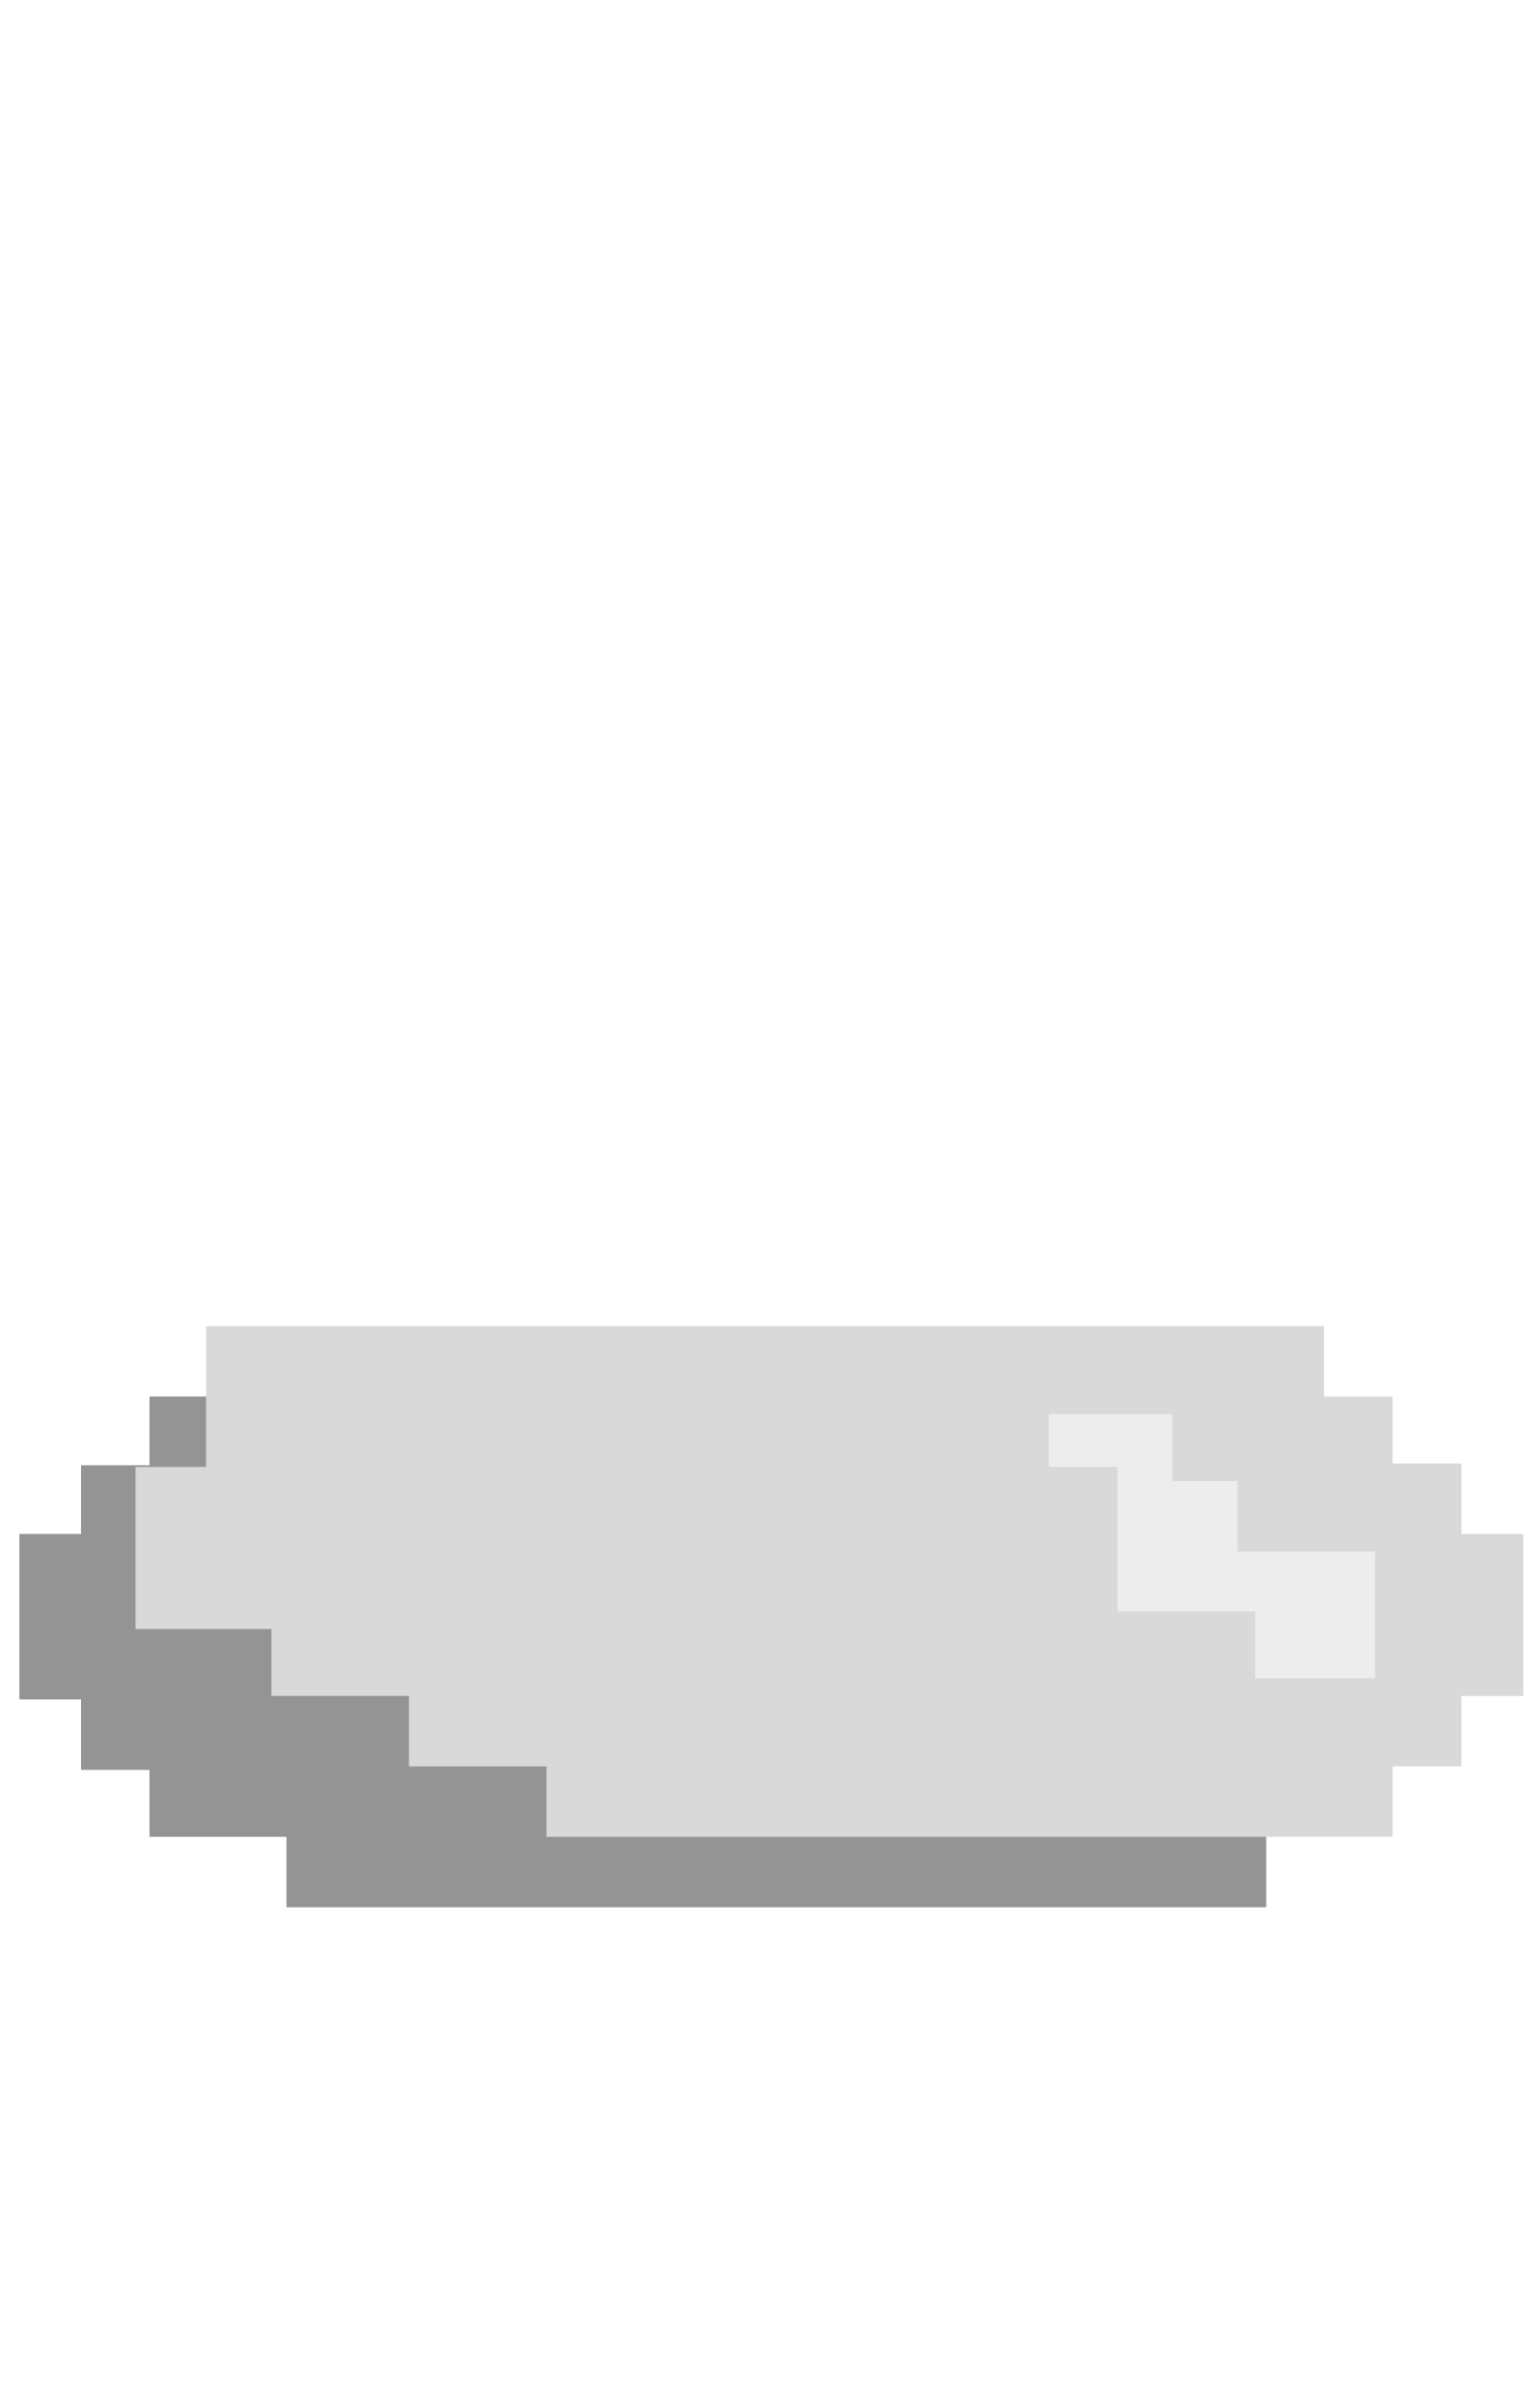
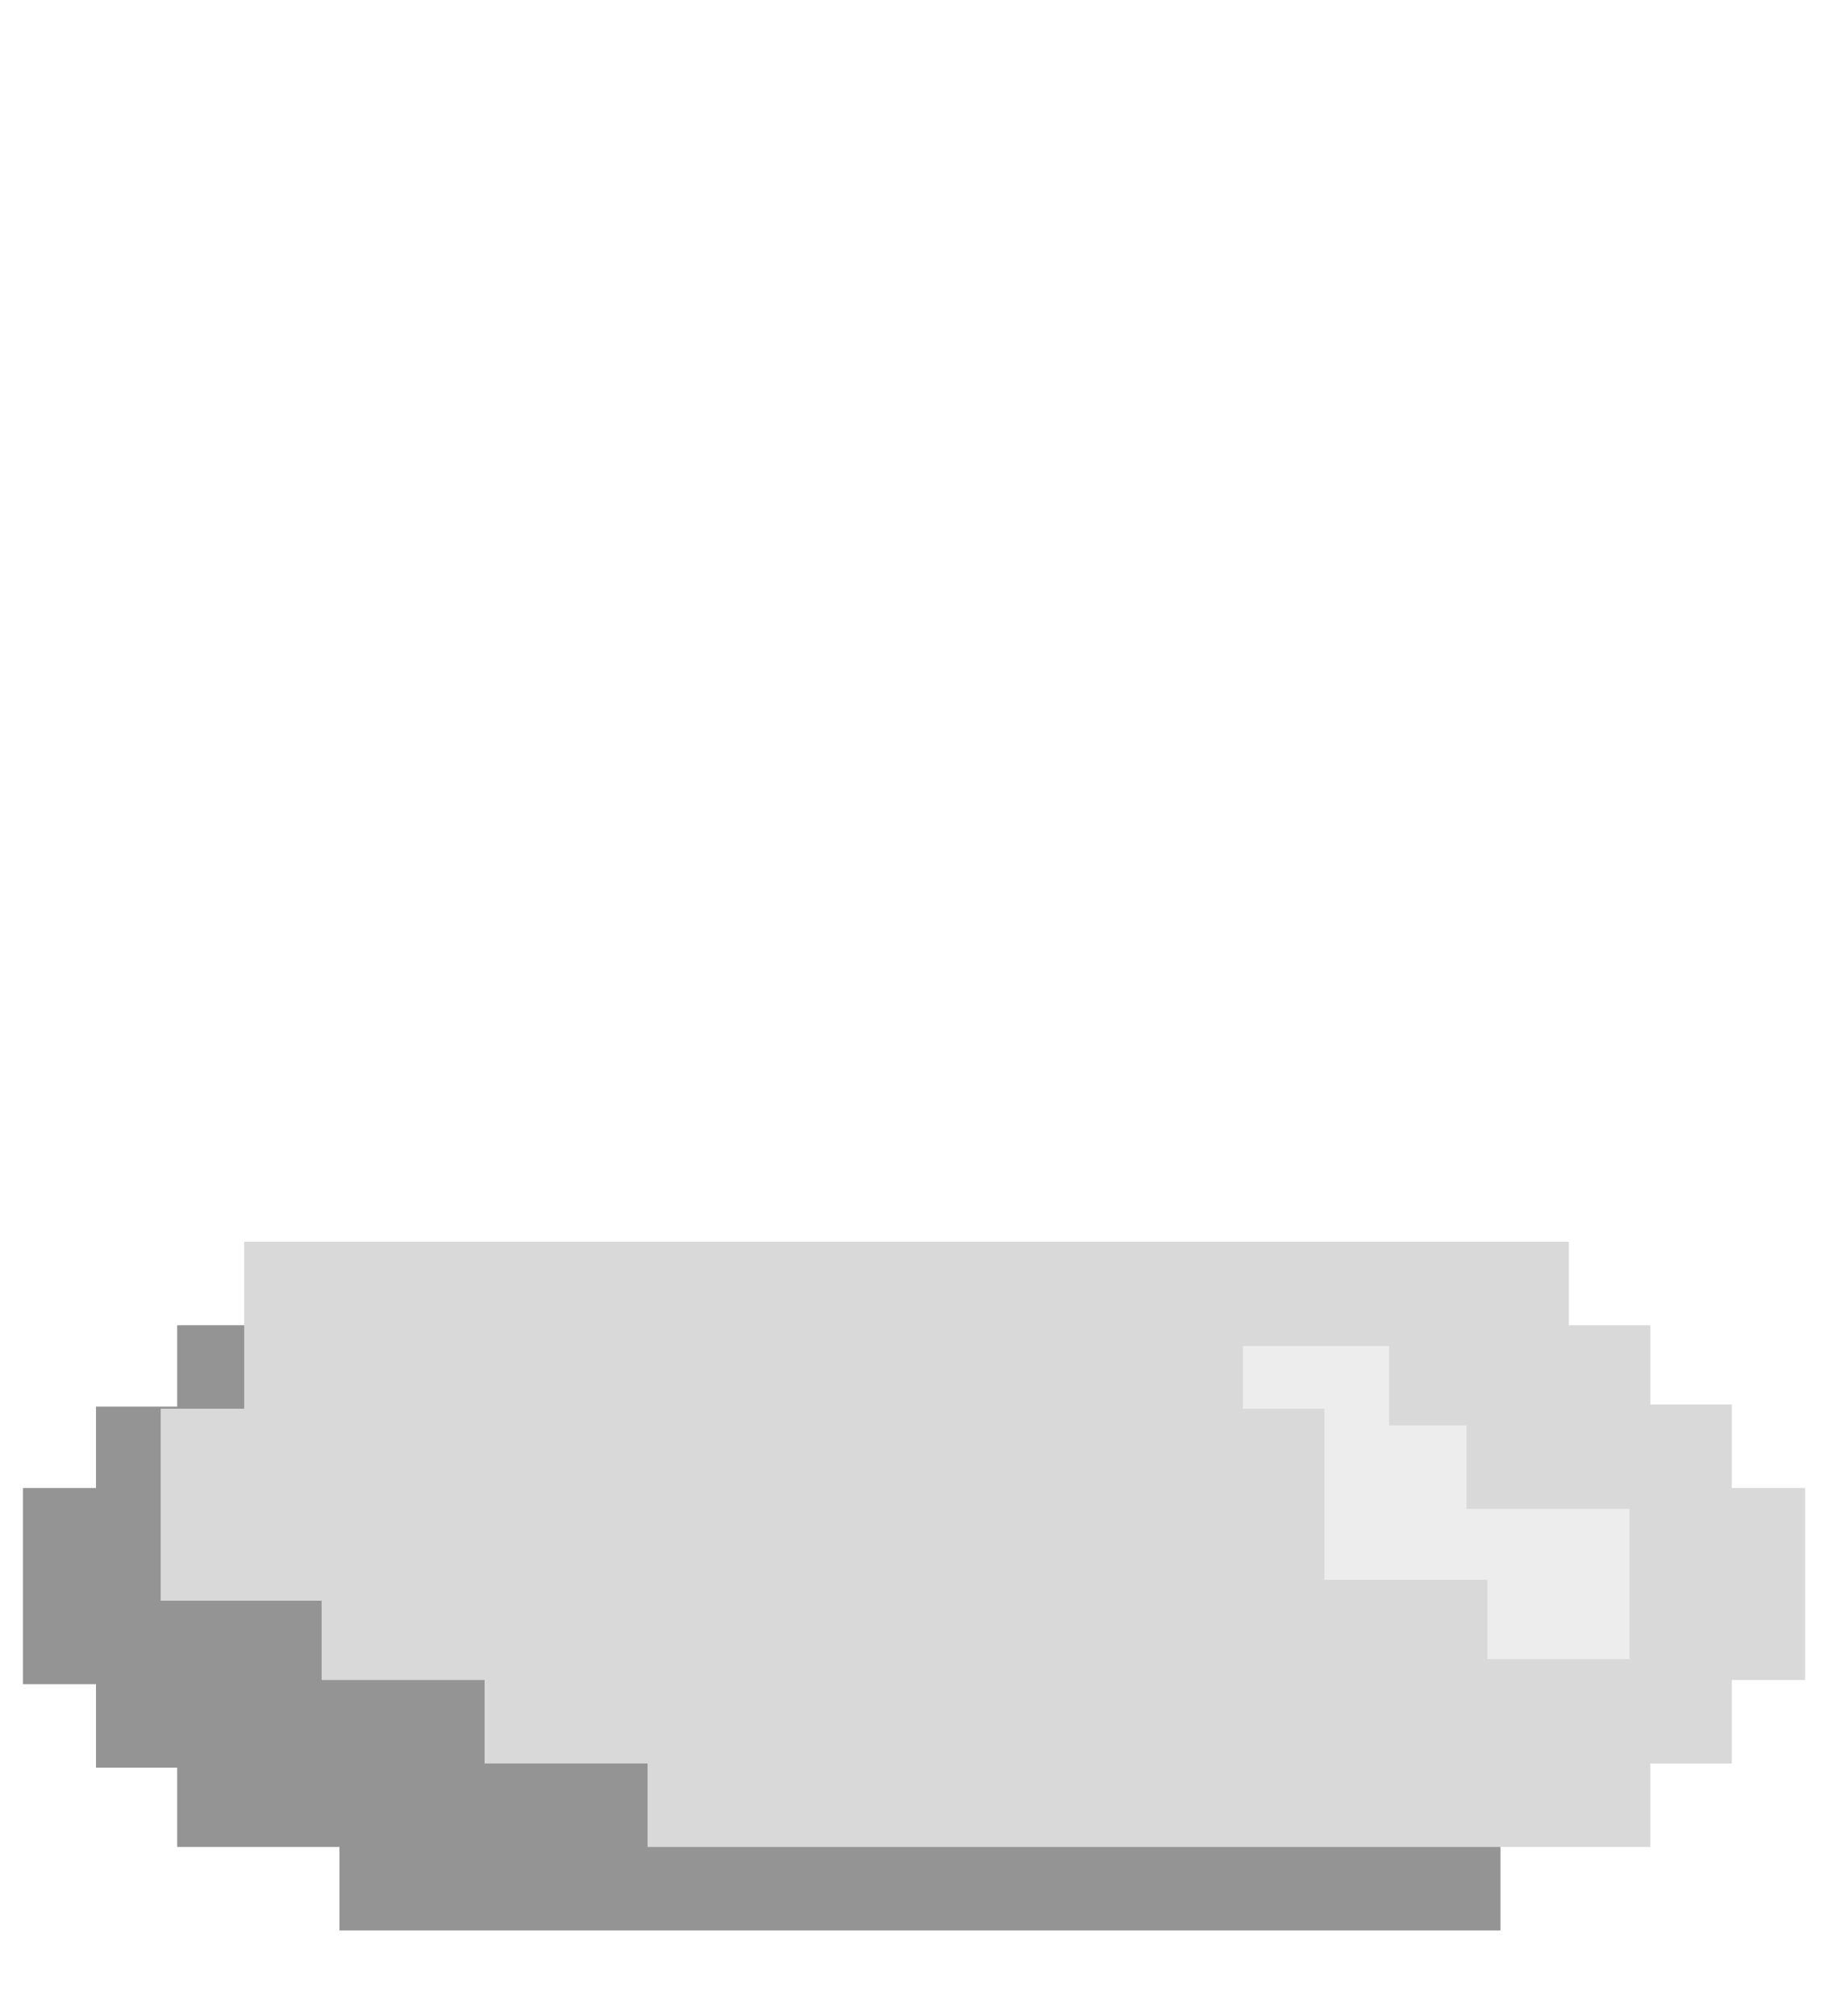
- <svg xmlns="http://www.w3.org/2000/svg" width="437" height="676" viewBox="0 0 437 676" fill="none">
-   <path d="M374.824 459H394.549V478H374.824V459Z" fill="#EDEDED" />
-   <path d="M356.084 439H374.824V459H356.084V439Z" fill="#EDEDED" />
-   <path d="M316.634 419H336.359V439H316.634V419Z" fill="#EDEDED" />
-   <path d="M296.908 399H316.634V419H296.908V399Z" fill="#EDEDED" />
-   <path d="M316.634 399H336.359V419H316.634V399Z" fill="#EDEDED" />
-   <path d="M336.359 439H356.084V459H336.359V439Z" fill="#EDEDED" />
-   <path d="M336.359 419H356.084V439H336.359V419Z" fill="#EDEDED" />
-   <path d="M316.634 439H336.359V459H316.634V439Z" fill="#EDEDED" />
-   <path d="M374.824 439H394.549V459H374.824V439Z" fill="#EDEDED" />
-   <path d="M356.084 459H374.824V478H356.084V459Z" fill="#EDEDED" />
-   <path d="M374.824 459H394.549M374.824 459V478M374.824 459V439M374.824 459H356.084M394.549 459V478H374.824M394.549 459V439H374.824M374.824 478H356.084V459M356.084 439H374.824M356.084 439V459M356.084 439H336.359M356.084 439V419H336.359M356.084 459H336.359M316.634 419H336.359M316.634 419V439M316.634 419V399M316.634 419H296.908V399H316.634M336.359 419V439M336.359 419V399H316.634M336.359 439H316.634M336.359 439V459M316.634 439V459H336.359" stroke="#EDEDED" stroke-width="5" />
-   <path d="M219.928 519H240.343V539H219.928V519Z" fill="#949494" />
-   <path d="M200.485 519H219.928V539H200.485V519Z" fill="#949494" />
-   <path d="M240.343 519H279.228V539H240.343V519Z" fill="#949494" />
-   <path d="M279.228 519H298.671V539H279.228V519Z" fill="#949494" />
-   <path d="M240.343 519H259.786V539H240.343V519Z" fill="#949494" />
-   <path d="M181.042 519H200.485V539H181.042V519Z" fill="#949494" />
-   <path d="M161.599 519H181.042V539H161.599V519Z" fill="#949494" />
-   <path d="M64.384 459H83.827V480H64.384V459Z" fill="#949494" />
-   <path d="M44.941 459H64.384V480H44.941V459Z" fill="#949494" />
-   <path d="M25.499 459H44.941V480H25.499V459Z" fill="#949494" />
-   <path d="M25.499 438H44.941V459H25.499V438Z" fill="#949494" />
-   <path d="M25.499 418.5H44.941V438H25.499V418.5Z" fill="#949494" />
-   <path d="M142.156 500H161.599V519H142.156V500Z" fill="#949494" />
-   <path d="M142.156 519H161.599V539H142.156V519Z" fill="#949494" />
-   <path d="M122.713 519H142.156V539H122.713V519Z" fill="#949494" />
-   <path d="M103.27 519H122.713V539H103.27V519Z" fill="#949494" />
-   <path d="M83.827 519H103.27V539H83.827V519Z" fill="#949494" />
-   <path d="M25.499 480H44.941V500H25.499V480Z" fill="#949494" />
-   <path d="M8 459H25.499V480H8V459Z" fill="#949494" />
-   <path d="M8 438H25.499V459H8V438Z" fill="#949494" />
-   <path d="M103.27 500H122.713V519H103.27V500Z" fill="#949494" />
-   <path d="M83.827 500H103.27V519H83.827V500Z" fill="#949494" />
-   <path d="M44.941 500H64.384V519H44.941V500Z" fill="#949494" />
-   <path d="M64.384 500H83.827V519H64.384V500Z" fill="#949494" />
-   <path d="M122.713 500H142.156V519H122.713V500Z" fill="#949494" />
-   <path d="M64.384 480H83.827V500H64.384V480Z" fill="#949494" />
-   <path d="M83.827 480H103.27V500H83.827V480Z" fill="#949494" />
-   <path d="M44.941 480H64.384V500H44.941V480Z" fill="#949494" />
-   <path d="M103.27 480H122.713V500H103.27V480Z" fill="#949494" />
-   <path d="M44.941 399H64.384V418.5H44.941V399Z" fill="#949494" />
-   <path d="M318.114 519H337.557V539H318.114V519Z" fill="#949494" />
-   <path d="M337.557 519H357V539H337.557V519Z" fill="#949494" />
-   <path d="M298.671 519H318.114V539H298.671V519Z" fill="#949494" />
-   <path d="M219.928 519H240.343M219.928 519V539M219.928 519H200.485M240.343 519V539M240.343 519H279.228M240.343 519H259.786V539H240.343M240.343 539H219.928M240.343 539H279.228M219.928 539H200.485M200.485 519V539M200.485 519H181.042M200.485 539H181.042M279.228 519V539M279.228 519H298.671M279.228 539H298.671M298.671 519V539M298.671 519H318.114M298.671 539H318.114M181.042 519V539M181.042 519H161.599M181.042 539H161.599M161.599 519V539M161.599 519V500H142.156M161.599 519H142.156M161.599 539H142.156M64.384 459H83.827V480M64.384 459V480M64.384 459H44.941M83.827 480H64.384M83.827 480V500M83.827 480H103.27M64.384 480H44.941M64.384 480V500M44.941 459V480M44.941 459H25.499M44.941 459V438M44.941 480H25.499M44.941 480V500M25.499 459V480M25.499 459V438M25.499 459H8M25.499 480V500H44.941M25.499 480H8V459M25.499 438H44.941M25.499 438V418.5H44.941M25.499 438H8V459M44.941 438V418.5M44.941 418.5H64.384V399H44.941V418.5ZM142.156 500V519M142.156 500H122.713M142.156 519V539M142.156 519H122.713M142.156 539H122.713M122.713 519V539M122.713 519H103.27M122.713 519V500M122.713 539H103.27M103.27 519V539M103.27 519H83.827M103.27 519V500M103.27 539H83.827V519M83.827 519V500M83.827 519H64.384M44.941 500H64.384M44.941 500V519H64.384M103.27 500H122.713M103.27 500H83.827M103.27 500V480M122.713 500V480H103.27M83.827 500H64.384M64.384 500V519M318.114 519H337.557M318.114 519V539M337.557 519V539M337.557 519H357V539H337.557M337.557 539H318.114" stroke="#949494" stroke-width="5" />
-   <path d="M99.082 419H118.605V439H99.082V419Z" fill="#D9D9D9" />
-   <path d="M118.605 419H138.128V439H118.605V419Z" fill="#D9D9D9" />
-   <path d="M99.082 399H118.605V419H99.082V399Z" fill="#D9D9D9" />
-   <path d="M41 439H61.011V460H41V439Z" fill="#D9D9D9" />
-   <path d="M41 419H61.011V439H41V419Z" fill="#D9D9D9" />
-   <path d="M118.605 460H138.128V479H118.605V460Z" fill="#D9D9D9" />
-   <path d="M138.128 460H157.651V479H138.128V460Z" fill="#D9D9D9" />
-   <path d="M118.605 479H138.128V499H118.605V479Z" fill="#D9D9D9" />
-   <path d="M79.558 460H99.082V479H79.558V460Z" fill="#D9D9D9" />
-   <path d="M99.082 460H118.605V479H99.082V460Z" fill="#D9D9D9" />
-   <path d="M79.558 439H99.082V460H79.558V439Z" fill="#D9D9D9" />
-   <path d="M61.011 439H79.558V460H61.011V439Z" fill="#D9D9D9" />
-   <path d="M61.011 419H79.558V439H61.011V419Z" fill="#D9D9D9" />
-   <path d="M61.011 399H79.558V419H61.011V399Z" fill="#D9D9D9" />
-   <path d="M79.558 399H99.082V419H79.558V399Z" fill="#D9D9D9" />
-   <path d="M61.011 379H79.558V399H61.011V379Z" fill="#D9D9D9" />
-   <path d="M79.558 379H99.082V399H79.558V379Z" fill="#D9D9D9" />
-   <path d="M79.558 419H99.082V439H79.558V419Z" fill="#D9D9D9" />
-   <path d="M99.082 439H118.605V460H99.082V439Z" fill="#D9D9D9" />
-   <path d="M138.128 479H157.651V499H138.128V479Z" fill="#D9D9D9" />
-   <path d="M177.174 479H196.698V499H177.174V479Z" fill="#D9D9D9" />
-   <path d="M196.698 479H217.197V499H196.698V479Z" fill="#D9D9D9" />
-   <path d="M157.651 479H177.174V499H157.651V479Z" fill="#D9D9D9" />
-   <path d="M217.197 479H236.72V499H217.197V479Z" fill="#D9D9D9" />
-   <path d="M236.72 479H256.243V499H236.72V479Z" fill="#D9D9D9" />
-   <path d="M256.243 479H275.767V499H256.243V479Z" fill="#D9D9D9" />
-   <path d="M196.698 499H217.197V519H196.698V499Z" fill="#D9D9D9" />
-   <path d="M177.174 499H196.698V519H177.174V499Z" fill="#D9D9D9" />
-   <path d="M157.651 499H177.174V519H157.651V499Z" fill="#D9D9D9" />
-   <path d="M373.383 479H392.906V499H373.383V479Z" fill="#D9D9D9" />
-   <path d="M353.859 479H373.383V499H353.859V479Z" fill="#D9D9D9" />
-   <path d="M392.906 459H412.429V479H392.906V459Z" fill="#D9D9D9" />
-   <path d="M392.906 479H412.429V499H392.906V479Z" fill="#D9D9D9" />
-   <path d="M373.383 499H392.906V519H373.383V499Z" fill="#D9D9D9" />
-   <path d="M392.906 438H412.429V459H392.906V438Z" fill="#D9D9D9" />
-   <path d="M412.429 459H430V479H412.429V459Z" fill="#D9D9D9" />
-   <path d="M412.429 438H430V459H412.429V438Z" fill="#D9D9D9" />
-   <path d="M392.906 418H412.429V438H392.906V418Z" fill="#D9D9D9" />
-   <path d="M373.383 418H392.906V438H373.383V418Z" fill="#D9D9D9" />
-   <path d="M353.859 399H373.383V418H353.859V399Z" fill="#D9D9D9" />
-   <path d="M335.312 399H353.859V418H335.312V399Z" fill="#D9D9D9" />
-   <path d="M353.859 418H373.383V438H353.859V418Z" fill="#D9D9D9" />
-   <path d="M295.29 379H315.789V399H295.29V379Z" fill="#D9D9D9" />
-   <path d="M275.767 379H295.29V399H275.767V379Z" fill="#D9D9D9" />
-   <path d="M353.859 379H373.383V399H353.859V379Z" fill="#D9D9D9" />
-   <path d="M335.312 379H353.859V399H335.312V379Z" fill="#D9D9D9" />
-   <path d="M315.789 379H335.312V399H315.789V379Z" fill="#D9D9D9" />
-   <path d="M295.29 479H314.813V499H295.29V479Z" fill="#D9D9D9" />
-   <path d="M275.767 479H295.29V499H275.767V479Z" fill="#D9D9D9" />
-   <path d="M314.813 479H334.336V499H314.813V479Z" fill="#D9D9D9" />
-   <path d="M177.174 460H196.698V479H177.174V460Z" fill="#D9D9D9" />
-   <path d="M196.698 460H217.197V479H196.698V460Z" fill="#D9D9D9" />
-   <path d="M157.651 460H177.174V479H157.651V460Z" fill="#D9D9D9" />
-   <path d="M217.197 460H236.72V479H217.197V460Z" fill="#D9D9D9" />
-   <path d="M236.72 460H256.243V479H236.72V460Z" fill="#D9D9D9" />
-   <path d="M256.243 460H275.767V479H256.243V460Z" fill="#D9D9D9" />
-   <path d="M295.29 460H314.813V479H295.29V460Z" fill="#D9D9D9" />
-   <path d="M275.767 460H295.29V479H275.767V460Z" fill="#D9D9D9" />
-   <path d="M314.813 460H334.336V479H314.813V460Z" fill="#D9D9D9" />
-   <path d="M177.174 439H196.698V460H177.174V439Z" fill="#D9D9D9" />
-   <path d="M196.698 439H217.197V460H196.698V439Z" fill="#D9D9D9" />
-   <path d="M157.651 439H177.174V460H157.651V439Z" fill="#D9D9D9" />
-   <path d="M217.197 439H236.72V460H217.197V439Z" fill="#D9D9D9" />
-   <path d="M236.72 439H256.243V460H236.72V439Z" fill="#D9D9D9" />
-   <path d="M256.243 439H275.767V460H256.243V439Z" fill="#D9D9D9" />
-   <path d="M275.767 439H295.29V460H275.767V439Z" fill="#D9D9D9" />
-   <path d="M177.174 419H196.698V439H177.174V419Z" fill="#D9D9D9" />
-   <path d="M196.698 419H217.197V439H196.698V419Z" fill="#D9D9D9" />
-   <path d="M157.651 419H177.174V439H157.651V419Z" fill="#D9D9D9" />
-   <path d="M217.197 419H236.72V439H217.197V419Z" fill="#D9D9D9" />
-   <path d="M236.72 419H256.243V439H236.72V419Z" fill="#D9D9D9" />
-   <path d="M275.767 419H295.29V439H275.767V419Z" fill="#D9D9D9" />
-   <path d="M256.243 379H275.767V399H256.243V379Z" fill="#D9D9D9" />
-   <path d="M217.197 379H236.72V399H217.197V379Z" fill="#D9D9D9" />
-   <path d="M236.72 379H256.243V399H236.72V379Z" fill="#D9D9D9" />
-   <path d="M256.243 419H275.767V439H256.243V419Z" fill="#D9D9D9" />
-   <path d="M217.197 399H236.72V419H217.197V399Z" fill="#D9D9D9" />
-   <path d="M236.72 399H256.243V419H236.72V399Z" fill="#D9D9D9" />
-   <path d="M256.243 399H275.767V419H256.243V399Z" fill="#D9D9D9" />
-   <path d="M334.336 460H353.859V479H334.336V460Z" fill="#D9D9D9" />
-   <path d="M295.29 439H314.813V460H295.29V439Z" fill="#D9D9D9" />
-   <path d="M295.29 419H314.813V439H295.29V419Z" fill="#D9D9D9" />
-   <path d="M275.767 399H295.29V419H275.767V399Z" fill="#D9D9D9" />
-   <path d="M334.336 479H353.859V499H334.336V479Z" fill="#D9D9D9" />
-   <path d="M138.128 439H157.651V460H138.128V439Z" fill="#D9D9D9" />
-   <path d="M138.128 419H157.651V439H138.128V419Z" fill="#D9D9D9" />
-   <path d="M177.174 399H196.698V419H177.174V399Z" fill="#D9D9D9" />
-   <path d="M196.698 399H217.197V419H196.698V399Z" fill="#D9D9D9" />
-   <path d="M157.651 399H177.174V419H157.651V399Z" fill="#D9D9D9" />
-   <path d="M138.128 399H157.651V419H138.128V399Z" fill="#D9D9D9" />
-   <path d="M177.174 379H196.698V399H177.174V379Z" fill="#D9D9D9" />
-   <path d="M196.698 379H217.197V399H196.698V379Z" fill="#D9D9D9" />
-   <path d="M157.651 379H177.174V399H157.651V379Z" fill="#D9D9D9" />
-   <path d="M138.128 379H157.651V399H138.128V379Z" fill="#D9D9D9" />
-   <path d="M99.082 379H118.605V399H99.082V379Z" fill="#D9D9D9" />
-   <path d="M118.605 379H138.128V399H118.605V379Z" fill="#D9D9D9" />
-   <path d="M118.605 439H138.128V460H118.605V439Z" fill="#D9D9D9" />
-   <path d="M118.605 399H138.128V419H118.605V399Z" fill="#D9D9D9" />
-   <path d="M373.383 399H392.906V418H373.383V399Z" fill="#D9D9D9" />
-   <path d="M256.243 499H275.767V519H256.243V499Z" fill="#D9D9D9" />
-   <path d="M217.197 499H236.72V519H217.197V499Z" fill="#D9D9D9" />
-   <path d="M236.72 499H256.243V519H236.72V499Z" fill="#D9D9D9" />
-   <path d="M353.859 499H373.383V519H353.859V499Z" fill="#D9D9D9" />
-   <path d="M334.336 499H353.859V519H334.336V499Z" fill="#D9D9D9" />
-   <path d="M275.767 499H295.29V519H275.767V499Z" fill="#D9D9D9" />
-   <path d="M295.29 499H314.813V519H295.29V499Z" fill="#D9D9D9" />
-   <path d="M314.813 499H334.336V519H314.813V499Z" fill="#D9D9D9" />
-   <path d="M99.082 419H118.605M99.082 419V439M99.082 419V399M99.082 419H79.558M118.605 419V439M118.605 419H138.128M118.605 419V399M118.605 439H99.082M118.605 439H138.128M118.605 439V460M99.082 439H79.558M99.082 439V460M138.128 419V439M138.128 419H157.651M138.128 419V399M138.128 439H157.651M138.128 439V460M99.082 399H118.605M99.082 399H79.558M99.082 399V379M118.605 399V379M118.605 399H138.128M41 439H61.011M41 439V460H61.011M41 439V419H61.011M61.011 439V460M61.011 439V419M61.011 439H79.558M61.011 460H79.558M61.011 419H79.558M61.011 419V399M118.605 460H138.128M118.605 460V479M118.605 460H99.082M138.128 460V479M138.128 460H157.651M138.128 479H118.605M138.128 479H157.651M138.128 479V499M118.605 479V499H138.128M118.605 479H99.082M157.651 460V479M157.651 460H177.174M157.651 460V439M157.651 479V499M157.651 479H177.174M138.128 499H157.651M79.558 460H99.082M79.558 460V479H99.082M79.558 460V439M99.082 460V479M79.558 439V419M79.558 419V399M61.011 399H79.558M61.011 399V379H79.558M79.558 399V379M79.558 379H99.082M99.082 379H118.605M157.651 499H177.174M157.651 499V519H177.174M177.174 479H196.698M177.174 479V499M177.174 479V460M196.698 479V499M196.698 479H217.197M196.698 479V460M196.698 499H177.174M196.698 499H217.197M196.698 499V519M177.174 499V519M217.197 479V499M217.197 479H236.72M217.197 479V460M217.197 499H236.72M217.197 499V519M236.72 479V499M236.72 479H256.243M236.72 479V460M236.72 499H256.243M236.72 499V519M256.243 479V499M256.243 479H275.767M256.243 479V460M256.243 499H275.767M256.243 499V519M275.767 479V499M275.767 479H295.29M275.767 479V460M275.767 499H295.29M275.767 499V519M217.197 519H196.698M217.197 519H236.72M196.698 519H177.174M373.383 479H392.906M373.383 479V499M373.383 479H353.859M392.906 479V499M392.906 479H412.429M392.906 479V459M392.906 499H373.383M392.906 499H412.429V479M392.906 499V519H373.383M373.383 499H353.859M373.383 499V519M353.859 479V499M353.859 479V460H334.336M353.859 479H334.336M353.859 499H334.336M353.859 499V519M392.906 459H412.429M392.906 459V438M412.429 459V479M412.429 459V438M412.429 459H430M412.429 479H430V459M373.383 519H353.859M392.906 438H412.429M392.906 438V418M392.906 438H373.383M412.429 438H430V459M412.429 438V418H392.906M392.906 418H373.383M392.906 418V399H373.383M373.383 418V438M373.383 418V399M373.383 418H353.859M373.383 438H353.859V418M353.859 399H373.383M353.859 399V418M353.859 399H335.312M353.859 399V379M373.383 399V379H353.859M353.859 418H335.312V399M335.312 399V379M335.312 399H315.789M295.29 379H315.789M295.29 379V399M295.29 379H275.767M315.789 379V399M315.789 379H335.312M315.789 399H295.29M295.29 399H275.767M295.29 399V419M275.767 379V399M275.767 379H256.243M275.767 399H256.243M275.767 399V419M353.859 379H335.312M295.29 479H314.813M295.29 479V499M295.29 479V460M314.813 479V499M314.813 479H334.336M314.813 479V460M314.813 499H295.29M314.813 499H334.336M314.813 499V519M295.29 499V519M334.336 479V499M334.336 479V460M334.336 499V519M177.174 460H196.698M177.174 460V439M196.698 460H217.197M196.698 460V439M217.197 460H236.72M217.197 460V439M236.72 460H256.243M236.72 460V439M256.243 460H275.767M256.243 460V439M275.767 460H295.29M275.767 460V439M295.29 460H314.813M295.29 460V439M314.813 460H334.336M314.813 460V439M177.174 439H196.698M177.174 439H157.651M177.174 439V419M196.698 439H217.197M196.698 439V419M217.197 439H236.72M217.197 439V419M157.651 439V419M236.72 439H256.243M236.72 439V419M256.243 439H275.767M256.243 439V419M275.767 439H295.29M275.767 439V419M295.29 439V419M295.29 439H314.813M177.174 419H196.698M177.174 419H157.651M177.174 419V399M196.698 419H217.197M196.698 419V399M217.197 419H236.72M217.197 419V399M157.651 419V399M236.72 419H256.243M236.72 419V399M256.243 419H275.767M256.243 419V399M275.767 419H295.29M295.29 419H314.813V439M256.243 379V399M256.243 379H236.72M256.243 399H236.72M217.197 379H236.72M217.197 379V399M217.197 379H196.698M236.72 379V399M236.72 399H217.197M217.197 399H196.698M177.174 399H196.698M177.174 399H157.651M177.174 399V379M196.698 399V379M157.651 399H138.128M157.651 399V379M138.128 399V379M177.174 379H196.698M177.174 379H157.651M157.651 379H138.128M138.128 379H118.605M275.767 519H256.243M275.767 519H295.29M256.243 519H236.72M353.859 519H334.336M334.336 519H314.813M295.29 519H314.813" stroke="#D9D9D9" stroke-width="5" />
+ <svg xmlns="http://www.w3.org/2000/svg" width="437" height="483" viewBox="0 0 437 483" fill="none">
+   <path d="M374.824 380H394.549V399H374.824V380Z" fill="#EDEDED" />
+   <path d="M356.084 360H374.824V380H356.084V360Z" fill="#EDEDED" />
+   <path d="M316.634 340H336.359V360H316.634V340Z" fill="#EDEDED" />
+   <path d="M296.908 320H316.634V340H296.908V320Z" fill="#EDEDED" />
+   <path d="M316.634 320H336.359V340H316.634V320Z" fill="#EDEDED" />
+   <path d="M336.359 360H356.084V380H336.359V360Z" fill="#EDEDED" />
+   <path d="M336.359 340H356.084V360H336.359V340Z" fill="#EDEDED" />
+   <path d="M316.634 360H336.359V380H316.634V360Z" fill="#EDEDED" />
+   <path d="M374.824 360H394.549V380H374.824V360Z" fill="#EDEDED" />
+   <path d="M356.084 380H374.824V399H356.084V380Z" fill="#EDEDED" />
+   <path d="M374.824 380H394.549M374.824 380V399M374.824 380V360M374.824 380H356.084M394.549 380V399H374.824M394.549 380V360H374.824M374.824 399H356.084V380M356.084 360H374.824M356.084 360V380M356.084 360H336.359M356.084 360V340H336.359M356.084 380H336.359M316.634 340H336.359M316.634 340V360M316.634 340V320M316.634 340H296.908V320H316.634M336.359 340V360M336.359 340V320H316.634M336.359 360H316.634M336.359 360V380M316.634 360V380H336.359" stroke="#EDEDED" stroke-width="5" />
+   <path d="M219.928 440H240.343V460H219.928V440Z" fill="#949494" />
+   <path d="M200.485 440H219.928V460H200.485V440Z" fill="#949494" />
+   <path d="M240.343 440H279.228V460H240.343V440Z" fill="#949494" />
+   <path d="M279.228 440H298.671V460H279.228V440Z" fill="#949494" />
+   <path d="M240.343 440H259.786V460H240.343V440Z" fill="#949494" />
+   <path d="M181.042 440H200.485V460H181.042V440Z" fill="#949494" />
+   <path d="M161.599 440H181.042V460H161.599V440Z" fill="#949494" />
+   <path d="M64.384 380H83.827V401H64.384V380Z" fill="#949494" />
+   <path d="M44.941 380H64.384V401H44.941V380Z" fill="#949494" />
+   <path d="M25.499 380H44.941V401H25.499V380Z" fill="#949494" />
+   <path d="M25.499 359H44.941V380H25.499V359Z" fill="#949494" />
+   <path d="M25.499 339.5H44.941V359H25.499V339.5Z" fill="#949494" />
+   <path d="M142.156 421H161.599V440H142.156V421Z" fill="#949494" />
+   <path d="M142.156 440H161.599V460H142.156V440Z" fill="#949494" />
+   <path d="M122.713 440H142.156V460H122.713V440Z" fill="#949494" />
+   <path d="M103.27 440H122.713V460H103.27V440Z" fill="#949494" />
+   <path d="M83.827 440H103.27V460H83.827V440Z" fill="#949494" />
+   <path d="M25.499 401H44.941V421H25.499V401Z" fill="#949494" />
+   <path d="M8 380H25.499V401H8V380Z" fill="#949494" />
+   <path d="M8 359H25.499V380H8V359Z" fill="#949494" />
+   <path d="M103.27 421H122.713V440H103.27V421Z" fill="#949494" />
+   <path d="M83.827 421H103.27V440H83.827V421Z" fill="#949494" />
+   <path d="M44.941 421H64.384V440H44.941V421Z" fill="#949494" />
+   <path d="M64.384 421H83.827V440H64.384V421Z" fill="#949494" />
+   <path d="M122.713 421H142.156V440H122.713V421Z" fill="#949494" />
+   <path d="M64.384 401H83.827V421H64.384V401Z" fill="#949494" />
+   <path d="M83.827 401H103.27V421H83.827V401Z" fill="#949494" />
+   <path d="M44.941 401H64.384V421H44.941V401Z" fill="#949494" />
+   <path d="M103.27 401H122.713V421H103.27V401Z" fill="#949494" />
+   <path d="M44.941 320H64.384V339.5H44.941V320Z" fill="#949494" />
+   <path d="M318.114 440H337.557V460H318.114V440Z" fill="#949494" />
+   <path d="M337.557 440H357V460H337.557V440Z" fill="#949494" />
+   <path d="M298.671 440H318.114V460H298.671V440Z" fill="#949494" />
+   <path d="M219.928 440H240.343M219.928 440V460M219.928 440H200.485M240.343 440V460M240.343 440H279.228M240.343 440H259.786V460H240.343M240.343 460H219.928M240.343 460H279.228M219.928 460H200.485M200.485 440V460M200.485 440H181.042M200.485 460H181.042M279.228 440V460M279.228 440H298.671M279.228 460H298.671M298.671 440V460M298.671 440H318.114M298.671 460H318.114M181.042 440V460M181.042 440H161.599M181.042 460H161.599M161.599 440V460M161.599 440V421H142.156M161.599 440H142.156M161.599 460H142.156M64.384 380H83.827V401M64.384 380V401M64.384 380H44.941M83.827 401H64.384M83.827 401V421M83.827 401H103.27M64.384 401H44.941M64.384 401V421M44.941 380V401M44.941 380H25.499M44.941 380V359M44.941 401H25.499M44.941 401V421M25.499 380V401M25.499 380V359M25.499 380H8M25.499 401V421H44.941M25.499 401H8V380M25.499 359H44.941M25.499 359V339.5H44.941M25.499 359H8V380M44.941 359V339.5M44.941 339.5H64.384V320H44.941V339.5ZM142.156 421V440M142.156 421H122.713M142.156 440V460M142.156 440H122.713M142.156 460H122.713M122.713 440V460M122.713 440H103.27M122.713 440V421M122.713 460H103.27M103.27 440V460M103.27 440H83.827M103.27 440V421M103.27 460H83.827V440M83.827 440V421M83.827 440H64.384M44.941 421H64.384M44.941 421V440H64.384M103.27 421H122.713M103.27 421H83.827M103.27 421V401M122.713 421V401H103.27M83.827 421H64.384M64.384 421V440M318.114 440H337.557M318.114 440V460M337.557 440V460M337.557 440H357V460H337.557M337.557 460H318.114" stroke="#949494" stroke-width="5" />
+   <path d="M99.082 340H118.605V360H99.082V340Z" fill="#D9D9D9" />
+   <path d="M118.605 340H138.128V360H118.605V340Z" fill="#D9D9D9" />
+   <path d="M99.082 320H118.605V340H99.082V320Z" fill="#D9D9D9" />
+   <path d="M41 360H61.011V381H41V360Z" fill="#D9D9D9" />
+   <path d="M41 340H61.011V360H41V340Z" fill="#D9D9D9" />
+   <path d="M118.605 381H138.128V400H118.605V381Z" fill="#D9D9D9" />
+   <path d="M138.128 381H157.651V400H138.128V381Z" fill="#D9D9D9" />
+   <path d="M118.605 400H138.128V420H118.605V400Z" fill="#D9D9D9" />
+   <path d="M79.558 381H99.082V400H79.558V381Z" fill="#D9D9D9" />
+   <path d="M99.082 381H118.605V400H99.082V381Z" fill="#D9D9D9" />
+   <path d="M79.558 360H99.082V381H79.558V360Z" fill="#D9D9D9" />
+   <path d="M61.011 360H79.558V381H61.011V360Z" fill="#D9D9D9" />
+   <path d="M61.011 340H79.558V360H61.011V340Z" fill="#D9D9D9" />
+   <path d="M61.011 320H79.558V340H61.011V320Z" fill="#D9D9D9" />
+   <path d="M79.558 320H99.082V340H79.558V320Z" fill="#D9D9D9" />
+   <path d="M61.011 300H79.558V320H61.011V300Z" fill="#D9D9D9" />
+   <path d="M79.558 300H99.082V320H79.558V300Z" fill="#D9D9D9" />
+   <path d="M79.558 340H99.082V360H79.558V340Z" fill="#D9D9D9" />
+   <path d="M99.082 360H118.605V381H99.082V360Z" fill="#D9D9D9" />
+   <path d="M138.128 400H157.651V420H138.128V400Z" fill="#D9D9D9" />
+   <path d="M177.174 400H196.698V420H177.174V400Z" fill="#D9D9D9" />
+   <path d="M196.698 400H217.197V420H196.698V400Z" fill="#D9D9D9" />
+   <path d="M157.651 400H177.174V420H157.651V400Z" fill="#D9D9D9" />
+   <path d="M217.197 400H236.72V420H217.197V400Z" fill="#D9D9D9" />
+   <path d="M236.72 400H256.243V420H236.72V400Z" fill="#D9D9D9" />
+   <path d="M256.243 400H275.767V420H256.243V400Z" fill="#D9D9D9" />
+   <path d="M196.698 420H217.197V440H196.698V420Z" fill="#D9D9D9" />
+   <path d="M177.174 420H196.698V440H177.174V420Z" fill="#D9D9D9" />
+   <path d="M157.651 420H177.174V440H157.651V420Z" fill="#D9D9D9" />
+   <path d="M373.383 400H392.906V420H373.383V400Z" fill="#D9D9D9" />
+   <path d="M353.859 400H373.383V420H353.859V400Z" fill="#D9D9D9" />
+   <path d="M392.906 380H412.429V400H392.906V380Z" fill="#D9D9D9" />
+   <path d="M392.906 400H412.429V420H392.906V400Z" fill="#D9D9D9" />
+   <path d="M373.383 420H392.906V440H373.383V420Z" fill="#D9D9D9" />
+   <path d="M392.906 359H412.429V380H392.906V359Z" fill="#D9D9D9" />
+   <path d="M412.429 380H430V400H412.429V380Z" fill="#D9D9D9" />
+   <path d="M412.429 359H430V380H412.429V359Z" fill="#D9D9D9" />
+   <path d="M392.906 339H412.429V359H392.906V339Z" fill="#D9D9D9" />
+   <path d="M373.383 339H392.906V359H373.383V339Z" fill="#D9D9D9" />
+   <path d="M353.859 320H373.383V339H353.859V320Z" fill="#D9D9D9" />
+   <path d="M335.312 320H353.859V339H335.312V320Z" fill="#D9D9D9" />
+   <path d="M353.859 339H373.383V359H353.859V339Z" fill="#D9D9D9" />
+   <path d="M295.29 300H315.789V320H295.29V300Z" fill="#D9D9D9" />
+   <path d="M275.767 300H295.29V320H275.767V300Z" fill="#D9D9D9" />
+   <path d="M353.859 300H373.383V320H353.859V300Z" fill="#D9D9D9" />
+   <path d="M335.312 300H353.859V320H335.312V300Z" fill="#D9D9D9" />
+   <path d="M315.789 300H335.312V320H315.789V300Z" fill="#D9D9D9" />
+   <path d="M295.29 400H314.813V420H295.29V400Z" fill="#D9D9D9" />
+   <path d="M275.767 400H295.29V420H275.767V400Z" fill="#D9D9D9" />
+   <path d="M314.813 400H334.336V420H314.813V400Z" fill="#D9D9D9" />
+   <path d="M177.174 381H196.698V400H177.174V381Z" fill="#D9D9D9" />
+   <path d="M196.698 381H217.197V400H196.698V381Z" fill="#D9D9D9" />
+   <path d="M157.651 381H177.174V400H157.651V381Z" fill="#D9D9D9" />
+   <path d="M217.197 381H236.72V400H217.197V381Z" fill="#D9D9D9" />
+   <path d="M236.72 381H256.243V400H236.72V381Z" fill="#D9D9D9" />
+   <path d="M256.243 381H275.767V400H256.243V381Z" fill="#D9D9D9" />
+   <path d="M295.29 381H314.813V400H295.29V381Z" fill="#D9D9D9" />
+   <path d="M275.767 381H295.29V400H275.767V381Z" fill="#D9D9D9" />
+   <path d="M314.813 381H334.336V400H314.813V381Z" fill="#D9D9D9" />
+   <path d="M177.174 360H196.698V381H177.174V360Z" fill="#D9D9D9" />
+   <path d="M196.698 360H217.197V381H196.698V360Z" fill="#D9D9D9" />
+   <path d="M157.651 360H177.174V381H157.651V360Z" fill="#D9D9D9" />
+   <path d="M217.197 360H236.72V381H217.197V360Z" fill="#D9D9D9" />
+   <path d="M236.72 360H256.243V381H236.72V360Z" fill="#D9D9D9" />
+   <path d="M256.243 360H275.767V381H256.243V360Z" fill="#D9D9D9" />
+   <path d="M275.767 360H295.29V381H275.767V360Z" fill="#D9D9D9" />
+   <path d="M177.174 340H196.698V360H177.174V340Z" fill="#D9D9D9" />
+   <path d="M196.698 340H217.197V360H196.698V340Z" fill="#D9D9D9" />
+   <path d="M157.651 340H177.174V360H157.651V340Z" fill="#D9D9D9" />
+   <path d="M217.197 340H236.72V360H217.197V340Z" fill="#D9D9D9" />
+   <path d="M236.72 340H256.243V360H236.72V340Z" fill="#D9D9D9" />
+   <path d="M275.767 340H295.29V360H275.767V340Z" fill="#D9D9D9" />
+   <path d="M256.243 300H275.767V320H256.243V300Z" fill="#D9D9D9" />
+   <path d="M217.197 300H236.72V320H217.197V300Z" fill="#D9D9D9" />
+   <path d="M236.72 300H256.243V320H236.72V300Z" fill="#D9D9D9" />
+   <path d="M256.243 340H275.767V360H256.243V340Z" fill="#D9D9D9" />
+   <path d="M217.197 320H236.72V340H217.197V320Z" fill="#D9D9D9" />
+   <path d="M236.72 320H256.243V340H236.72V320Z" fill="#D9D9D9" />
+   <path d="M256.243 320H275.767V340H256.243V320Z" fill="#D9D9D9" />
+   <path d="M334.336 381H353.859V400H334.336V381Z" fill="#D9D9D9" />
+   <path d="M295.29 360H314.813V381H295.29V360Z" fill="#D9D9D9" />
+   <path d="M295.29 340H314.813V360H295.29V340Z" fill="#D9D9D9" />
+   <path d="M275.767 320H295.29V340H275.767V320Z" fill="#D9D9D9" />
+   <path d="M334.336 400H353.859V420H334.336V400Z" fill="#D9D9D9" />
+   <path d="M138.128 360H157.651V381H138.128V360Z" fill="#D9D9D9" />
+   <path d="M138.128 340H157.651V360H138.128V340Z" fill="#D9D9D9" />
+   <path d="M177.174 320H196.698V340H177.174V320Z" fill="#D9D9D9" />
+   <path d="M196.698 320H217.197V340H196.698V320Z" fill="#D9D9D9" />
+   <path d="M157.651 320H177.174V340H157.651V320Z" fill="#D9D9D9" />
+   <path d="M138.128 320H157.651V340H138.128V320Z" fill="#D9D9D9" />
+   <path d="M177.174 300H196.698V320H177.174V300Z" fill="#D9D9D9" />
+   <path d="M196.698 300H217.197V320H196.698V300Z" fill="#D9D9D9" />
+   <path d="M157.651 300H177.174V320H157.651V300Z" fill="#D9D9D9" />
+   <path d="M138.128 300H157.651V320H138.128V300Z" fill="#D9D9D9" />
+   <path d="M99.082 300H118.605V320H99.082V300Z" fill="#D9D9D9" />
+   <path d="M118.605 300H138.128V320H118.605V300Z" fill="#D9D9D9" />
+   <path d="M118.605 360H138.128V381H118.605V360Z" fill="#D9D9D9" />
+   <path d="M118.605 320H138.128V340H118.605V320Z" fill="#D9D9D9" />
+   <path d="M373.383 320H392.906V339H373.383V320Z" fill="#D9D9D9" />
+   <path d="M256.243 420H275.767V440H256.243V420Z" fill="#D9D9D9" />
+   <path d="M217.197 420H236.72V440H217.197V420Z" fill="#D9D9D9" />
+   <path d="M236.72 420H256.243V440H236.72V420Z" fill="#D9D9D9" />
+   <path d="M353.859 420H373.383V440H353.859V420Z" fill="#D9D9D9" />
+   <path d="M334.336 420H353.859V440H334.336V420Z" fill="#D9D9D9" />
+   <path d="M275.767 420H295.29V440H275.767V420Z" fill="#D9D9D9" />
+   <path d="M295.29 420H314.813V440H295.29V420Z" fill="#D9D9D9" />
+   <path d="M314.813 420H334.336V440H314.813V420Z" fill="#D9D9D9" />
+   <path d="M99.082 340H118.605M99.082 340V360M99.082 340V320M99.082 340H79.558M118.605 340V360M118.605 340H138.128M118.605 340V320M118.605 360H99.082M118.605 360H138.128M118.605 360V381M99.082 360H79.558M99.082 360V381M138.128 340V360M138.128 340H157.651M138.128 340V320M138.128 360H157.651M138.128 360V381M99.082 320H118.605M99.082 320H79.558M99.082 320V300M118.605 320V300M118.605 320H138.128M41 360H61.011M41 360V381H61.011M41 360V340H61.011M61.011 360V381M61.011 360V340M61.011 360H79.558M61.011 381H79.558M61.011 340H79.558M61.011 340V320M118.605 381H138.128M118.605 381V400M118.605 381H99.082M138.128 381V400M138.128 381H157.651M138.128 400H118.605M138.128 400H157.651M138.128 400V420M118.605 400V420H138.128M118.605 400H99.082M157.651 381V400M157.651 381H177.174M157.651 381V360M157.651 400V420M157.651 400H177.174M138.128 420H157.651M79.558 381H99.082M79.558 381V400H99.082M79.558 381V360M99.082 381V400M79.558 360V340M79.558 340V320M61.011 320H79.558M61.011 320V300H79.558M79.558 320V300M79.558 300H99.082M99.082 300H118.605M157.651 420H177.174M157.651 420V440H177.174M177.174 400H196.698M177.174 400V420M177.174 400V381M196.698 400V420M196.698 400H217.197M196.698 400V381M196.698 420H177.174M196.698 420H217.197M196.698 420V440M177.174 420V440M217.197 400V420M217.197 400H236.72M217.197 400V381M217.197 420H236.72M217.197 420V440M236.72 400V420M236.72 400H256.243M236.72 400V381M236.72 420H256.243M236.72 420V440M256.243 400V420M256.243 400H275.767M256.243 400V381M256.243 420H275.767M256.243 420V440M275.767 400V420M275.767 400H295.29M275.767 400V381M275.767 420H295.29M275.767 420V440M217.197 440H196.698M217.197 440H236.72M196.698 440H177.174M373.383 400H392.906M373.383 400V420M373.383 400H353.859M392.906 400V420M392.906 400H412.429M392.906 400V380M392.906 420H373.383M392.906 420H412.429V400M392.906 420V440H373.383M373.383 420H353.859M373.383 420V440M353.859 400V420M353.859 400V381H334.336M353.859 400H334.336M353.859 420H334.336M353.859 420V440M392.906 380H412.429M392.906 380V359M412.429 380V400M412.429 380V359M412.429 380H430M412.429 400H430V380M373.383 440H353.859M392.906 359H412.429M392.906 359V339M392.906 359H373.383M412.429 359H430V380M412.429 359V339H392.906M392.906 339H373.383M392.906 339V320H373.383M373.383 339V359M373.383 339V320M373.383 339H353.859M373.383 359H353.859V339M353.859 320H373.383M353.859 320V339M353.859 320H335.312M353.859 320V300M373.383 320V300H353.859M353.859 339H335.312V320M335.312 320V300M335.312 320H315.789M295.29 300H315.789M295.29 300V320M295.29 300H275.767M315.789 300V320M315.789 300H335.312M315.789 320H295.29M295.29 320H275.767M295.29 320V340M275.767 300V320M275.767 300H256.243M275.767 320H256.243M275.767 320V340M353.859 300H335.312M295.29 400H314.813M295.29 400V420M295.29 400V381M314.813 400V420M314.813 400H334.336M314.813 400V381M314.813 420H295.29M314.813 420H334.336M314.813 420V440M295.29 420V440M334.336 400V420M334.336 400V381M334.336 420V440M177.174 381H196.698M177.174 381V360M196.698 381H217.197M196.698 381V360M217.197 381H236.72M217.197 381V360M236.72 381H256.243M236.72 381V360M256.243 381H275.767M256.243 381V360M275.767 381H295.29M275.767 381V360M295.29 381H314.813M295.29 381V360M314.813 381H334.336M314.813 381V360M177.174 360H196.698M177.174 360H157.651M177.174 360V340M196.698 360H217.197M196.698 360V340M217.197 360H236.72M217.197 360V340M157.651 360V340M236.72 360H256.243M236.72 360V340M256.243 360H275.767M256.243 360V340M275.767 360H295.29M275.767 360V340M295.29 360V340M295.29 360H314.813M177.174 340H196.698M177.174 340H157.651M177.174 340V320M196.698 340H217.197M196.698 340V320M217.197 340H236.72M217.197 340V320M157.651 340V320M236.72 340H256.243M236.72 340V320M256.243 340H275.767M256.243 340V320M275.767 340H295.29M295.29 340H314.813V360M256.243 300V320M256.243 300H236.72M256.243 320H236.72M217.197 300H236.72M217.197 300V320M217.197 300H196.698M236.72 300V320M236.72 320H217.197M217.197 320H196.698M177.174 320H196.698M177.174 320H157.651M177.174 320V300M196.698 320V300M157.651 320H138.128M157.651 320V300M138.128 320V300M177.174 300H196.698M177.174 300H157.651M157.651 300H138.128M138.128 300H118.605M275.767 440H256.243M275.767 440H295.29M256.243 440H236.72M353.859 440H334.336M334.336 440H314.813M295.29 440H314.813" stroke="#D9D9D9" stroke-width="5" />
</svg>
